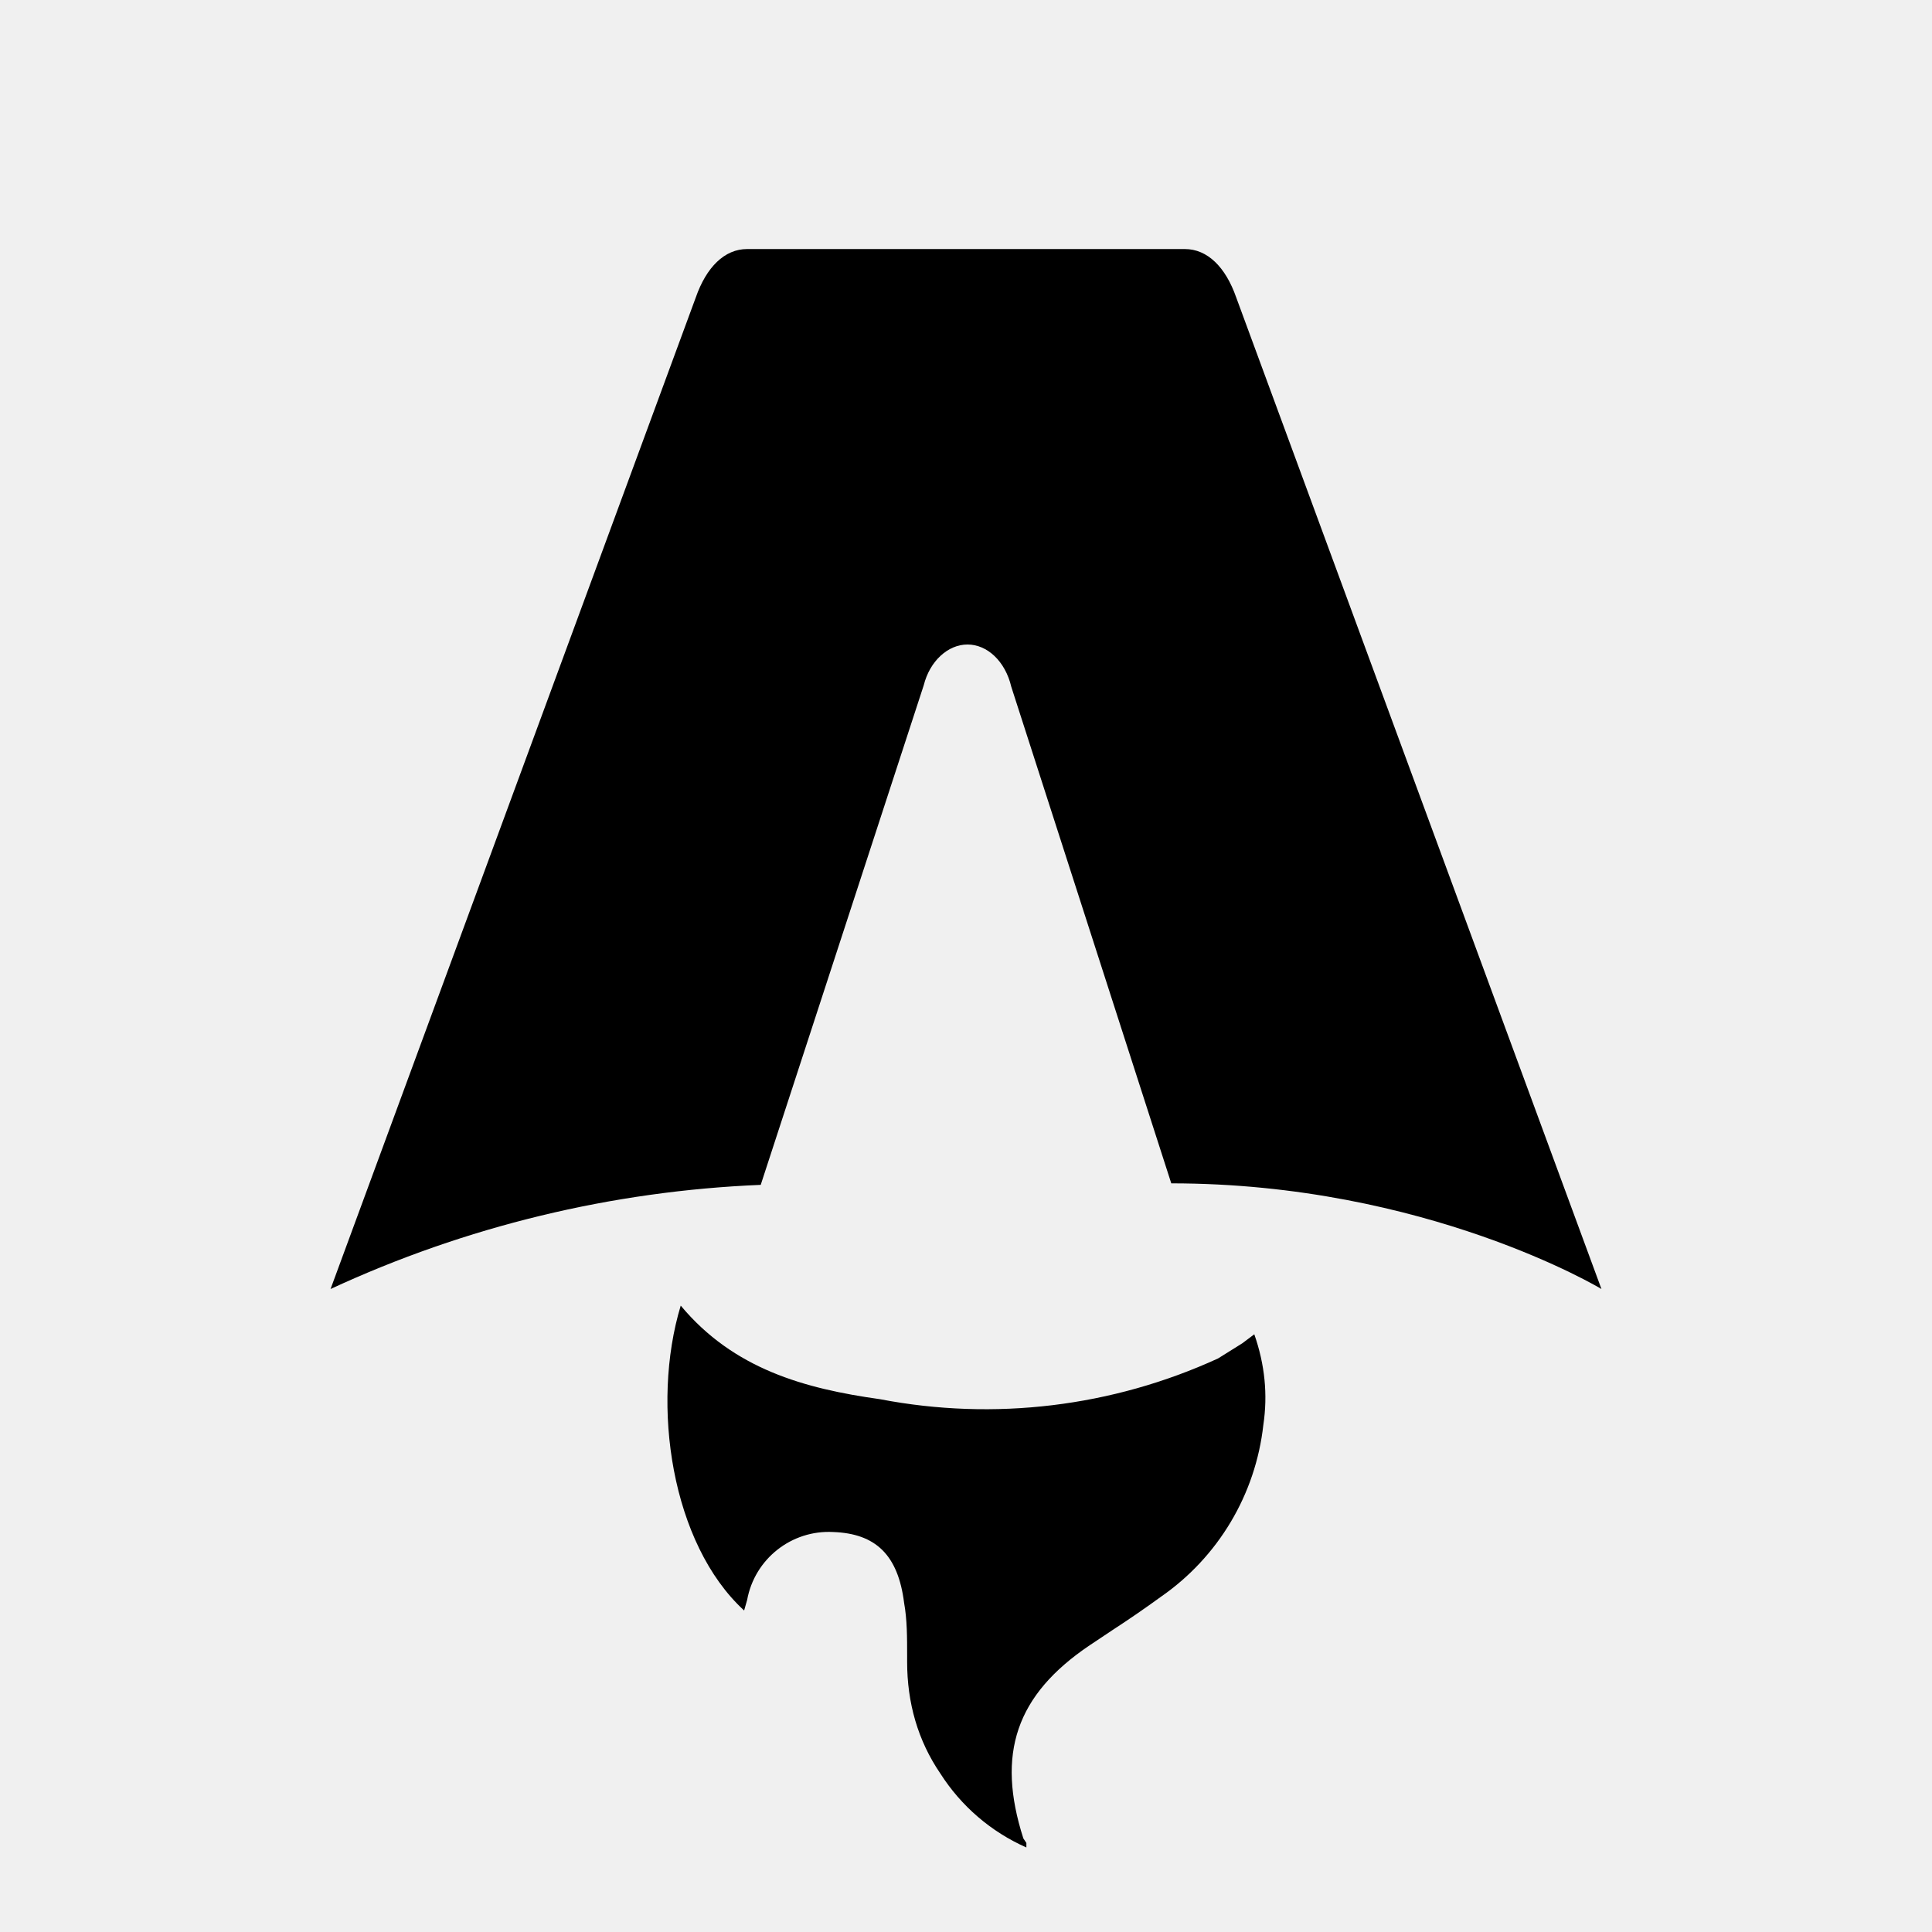
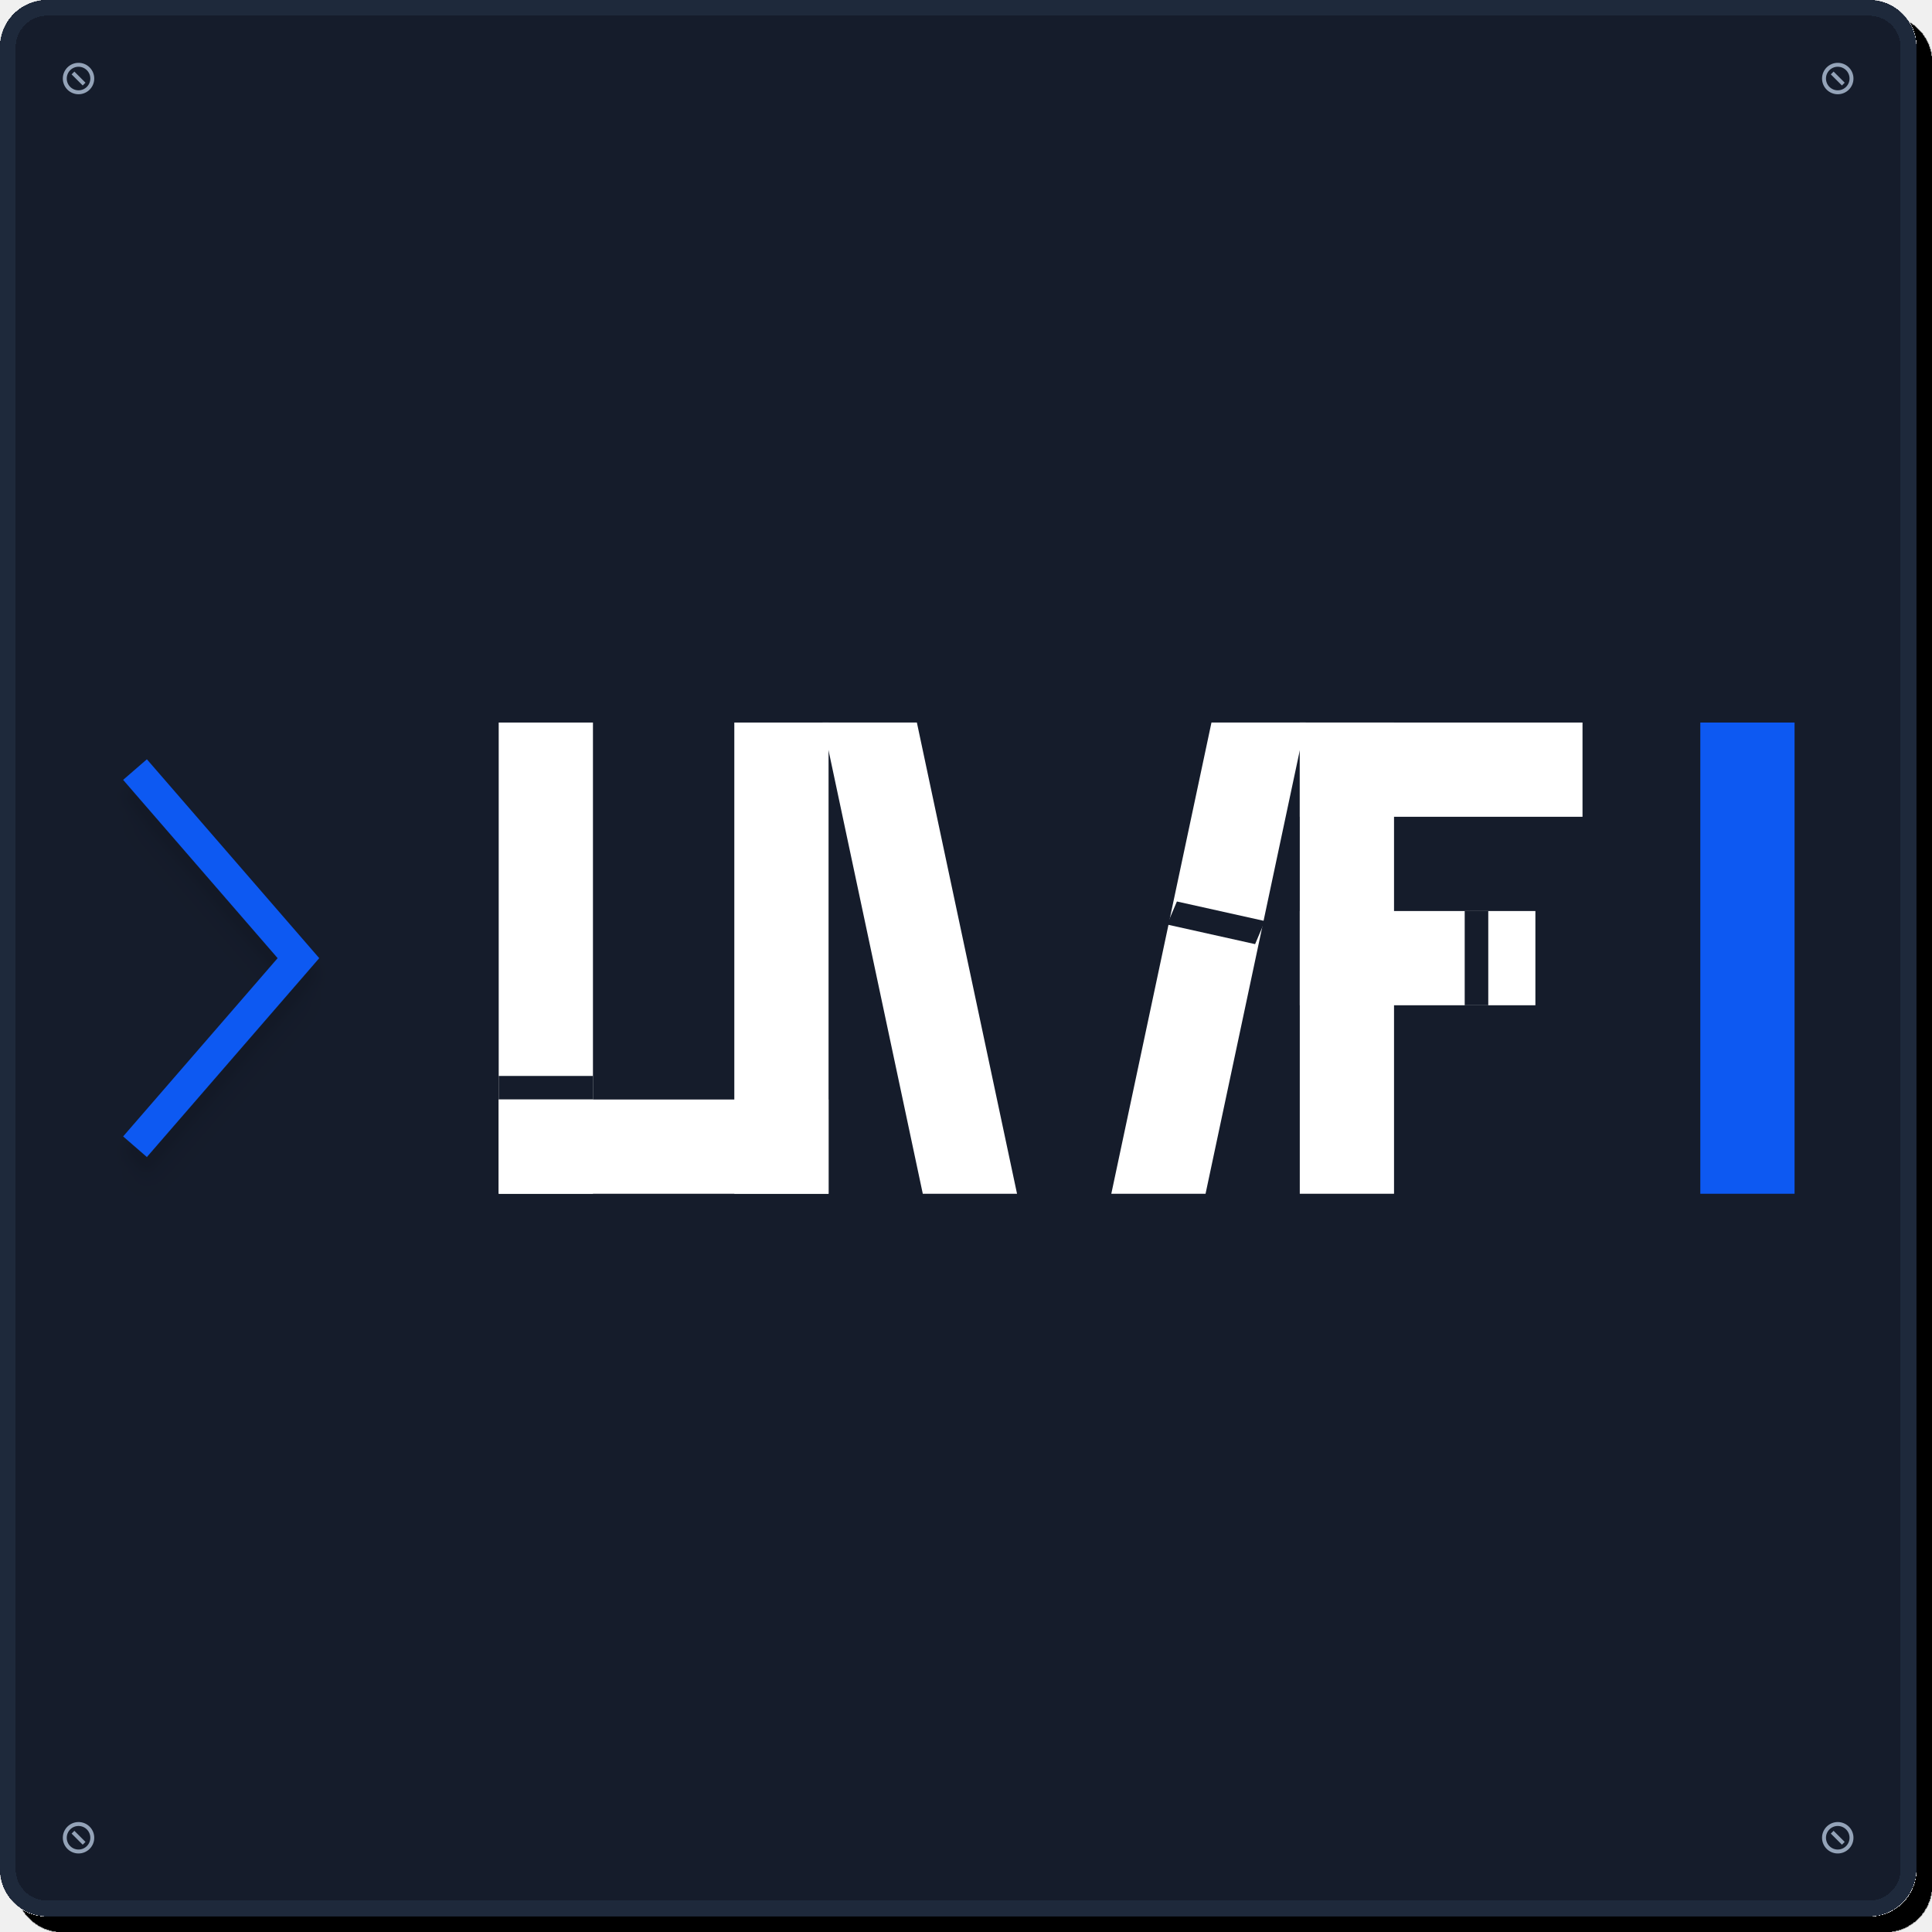
- <svg xmlns="http://www.w3.org/2000/svg" fill="none" viewBox="0 0 128 128">
-   <path d="M50.4 78.5a75.1 75.1 0 0 0-28.5 6.9l24.2-65.7c.7-2 1.9-3.2 3.4-3.2h29c1.5 0 2.7 1.2 3.4 3.2l24.2 65.7s-11.6-7-28.5-7L67 45.5c-.4-1.7-1.6-2.8-2.9-2.8-1.3 0-2.5 1.1-2.9 2.7L50.4 78.5Zm-1.1 28.2Zm-4.2-20.2c-2 6.6-.6 15.8 4.2 20.2a17.5 17.5 0 0 1 .2-.7 5.5 5.5 0 0 1 5.7-4.5c2.8.1 4.3 1.5 4.7 4.7.2 1.1.2 2.3.2 3.5v.4c0 2.7.7 5.2 2.2 7.4a13 13 0 0 0 5.7 4.9v-.3l-.2-.3c-1.8-5.6-.5-9.5 4.4-12.8l1.5-1a73 73 0 0 0 3.2-2.2 16 16 0 0 0 6.8-11.4c.3-2 .1-4-.6-6l-.8.6-1.6 1a37 37 0 0 1-22.4 2.7c-5-.7-9.7-2-13.2-6.2Z" />
-   <style>
-         path { fill: #000; }
-         @media (prefers-color-scheme: dark) {
-             path { fill: #FFF; }
-         }
-     </style>
+ <svg xmlns="http://www.w3.org/2000/svg" width="492" height="492" viewBox="0 0 492 492" fill="none">
+   <g filter="url(#filter0_d_120_239)">
+     <mask id="path-1-inside-1_120_239" fill="white">
+       <rect width="488" height="488" rx="12" />
+     </mask>
+     <rect width="488" height="488" rx="12" fill="#151C2B" shape-rendering="crispEdges" />
+     <rect width="488" height="488" rx="12" stroke="#1E293B" stroke-width="8" shape-rendering="crispEdges" mask="url(#path-1-inside-1_120_239)" />
+     <rect x="16.5" y="16.5" width="7" height="7" rx="3.5" stroke="#94A3B8" />
+     <rect x="18.939" y="18.232" width="4" height="1" transform="rotate(45 18.9395 18.2324)" fill="#94A3B8" />
+     <rect x="464.5" y="16.5" width="7" height="7" rx="3.5" stroke="#94A3B8" />
+     <rect x="466.939" y="18.232" width="4" height="1" transform="rotate(45 466.939 18.2324)" fill="#94A3B8" />
+     <rect x="16.5" y="464.5" width="7" height="7" rx="3.5" stroke="#94A3B8" />
+     <rect x="18.939" y="466.232" width="4" height="1" transform="rotate(45 18.9395 466.232)" fill="#94A3B8" />
+     <rect x="464.5" y="464.5" width="7" height="7" rx="3.5" stroke="#94A3B8" />
+     <rect x="466.939" y="466.232" width="4" height="1" transform="rotate(45 466.939 466.232)" fill="#94A3B8" />
+     <g filter="url(#filter1_dd_120_239)">
+       <g clip-path="url(#clip0_120_239)">
+         <path d="M37 199L76 244L37 289" stroke="#0D59F2" stroke-width="8" stroke-linecap="square" />
+       </g>
+     </g>
+     <rect x="433" y="184" width="24" height="120" fill="#0D59F2" />
+     <rect x="127" y="184" width="24" height="120" fill="white" />
+     <rect x="187" y="184" width="24" height="120" fill="white" />
+     <rect x="127" y="274" width="24" height="6" fill="#151C2B" />
+     <rect x="127" y="280" width="84" height="24" fill="white" />
+     <rect width="16" height="80" transform="matrix(1.5 0 0.318835 1.5 209.49 184)" fill="white" />
+     <rect width="16" height="80" transform="matrix(1.5 0 -0.318835 1.5 308.51 184)" fill="white" />
+     <rect width="15.997" height="4.001" transform="matrix(1.40093 0.311868 -0.623736 1.46722 299.709 229.57)" fill="#151C2B" />
+     <rect x="331" y="184" width="24" height="120" fill="white" />
+     <rect x="331" y="184" width="72" height="24" fill="white" />
+     <rect width="40" height="16" transform="matrix(1.5 0 0 1.5 331 232)" fill="white" />
+     <rect x="373" y="232" width="6" height="24" fill="#151C2B" />
+   </g>
+   <defs>
+     <filter id="filter0_d_120_239" x="0" y="0" width="492" height="492" filterUnits="userSpaceOnUse" color-interpolation-filters="sRGB">
+       <feFlood flood-opacity="0" result="BackgroundImageFix" />
+       <feColorMatrix in="SourceAlpha" type="matrix" values="0 0 0 0 0 0 0 0 0 0 0 0 0 0 0 0 0 0 127 0" result="hardAlpha" />
+       <feOffset dx="4" dy="4" />
+       <feComposite in2="hardAlpha" operator="out" />
+       <feColorMatrix type="matrix" values="0 0 0 0 0 0 0 0 0 0 0 0 0 0 0 0 0 0 1 0" />
+       <feBlend mode="normal" in2="BackgroundImageFix" result="effect1_dropShadow_120_239" />
+       <feBlend mode="normal" in="SourceGraphic" in2="effect1_dropShadow_120_239" result="shape" />
+     </filter>
+     <filter id="filter1_dd_120_239" x="23" y="184" width="76" height="138" filterUnits="userSpaceOnUse" color-interpolation-filters="sRGB">
+       <feFlood flood-opacity="0" result="BackgroundImageFix" />
+       <feColorMatrix in="SourceAlpha" type="matrix" values="0 0 0 0 0 0 0 0 0 0 0 0 0 0 0 0 0 0 127 0" result="hardAlpha" />
+       <feOffset dy="10" />
+       <feGaussianBlur stdDeviation="4" />
+       <feComposite in2="hardAlpha" operator="out" />
+       <feColorMatrix type="matrix" values="0 0 0 0 0 0 0 0 0 0 0 0 0 0 0 0 0 0 0.04 0" />
+       <feBlend mode="normal" in2="BackgroundImageFix" result="effect1_dropShadow_120_239" />
+       <feColorMatrix in="SourceAlpha" type="matrix" values="0 0 0 0 0 0 0 0 0 0 0 0 0 0 0 0 0 0 127 0" result="hardAlpha" />
+       <feOffset dy="4" />
+       <feGaussianBlur stdDeviation="1.5" />
+       <feComposite in2="hardAlpha" operator="out" />
+       <feColorMatrix type="matrix" values="0 0 0 0 0 0 0 0 0 0 0 0 0 0 0 0 0 0 0.1 0" />
+       <feBlend mode="normal" in2="effect1_dropShadow_120_239" result="effect2_dropShadow_120_239" />
+       <feBlend mode="normal" in="SourceGraphic" in2="effect2_dropShadow_120_239" result="shape" />
+     </filter>
+     <clipPath id="clip0_120_239">
+       <rect width="40" height="80" fill="white" transform="matrix(1.5 0 0 1.5 31 184)" />
+     </clipPath>
+   </defs>
</svg>
